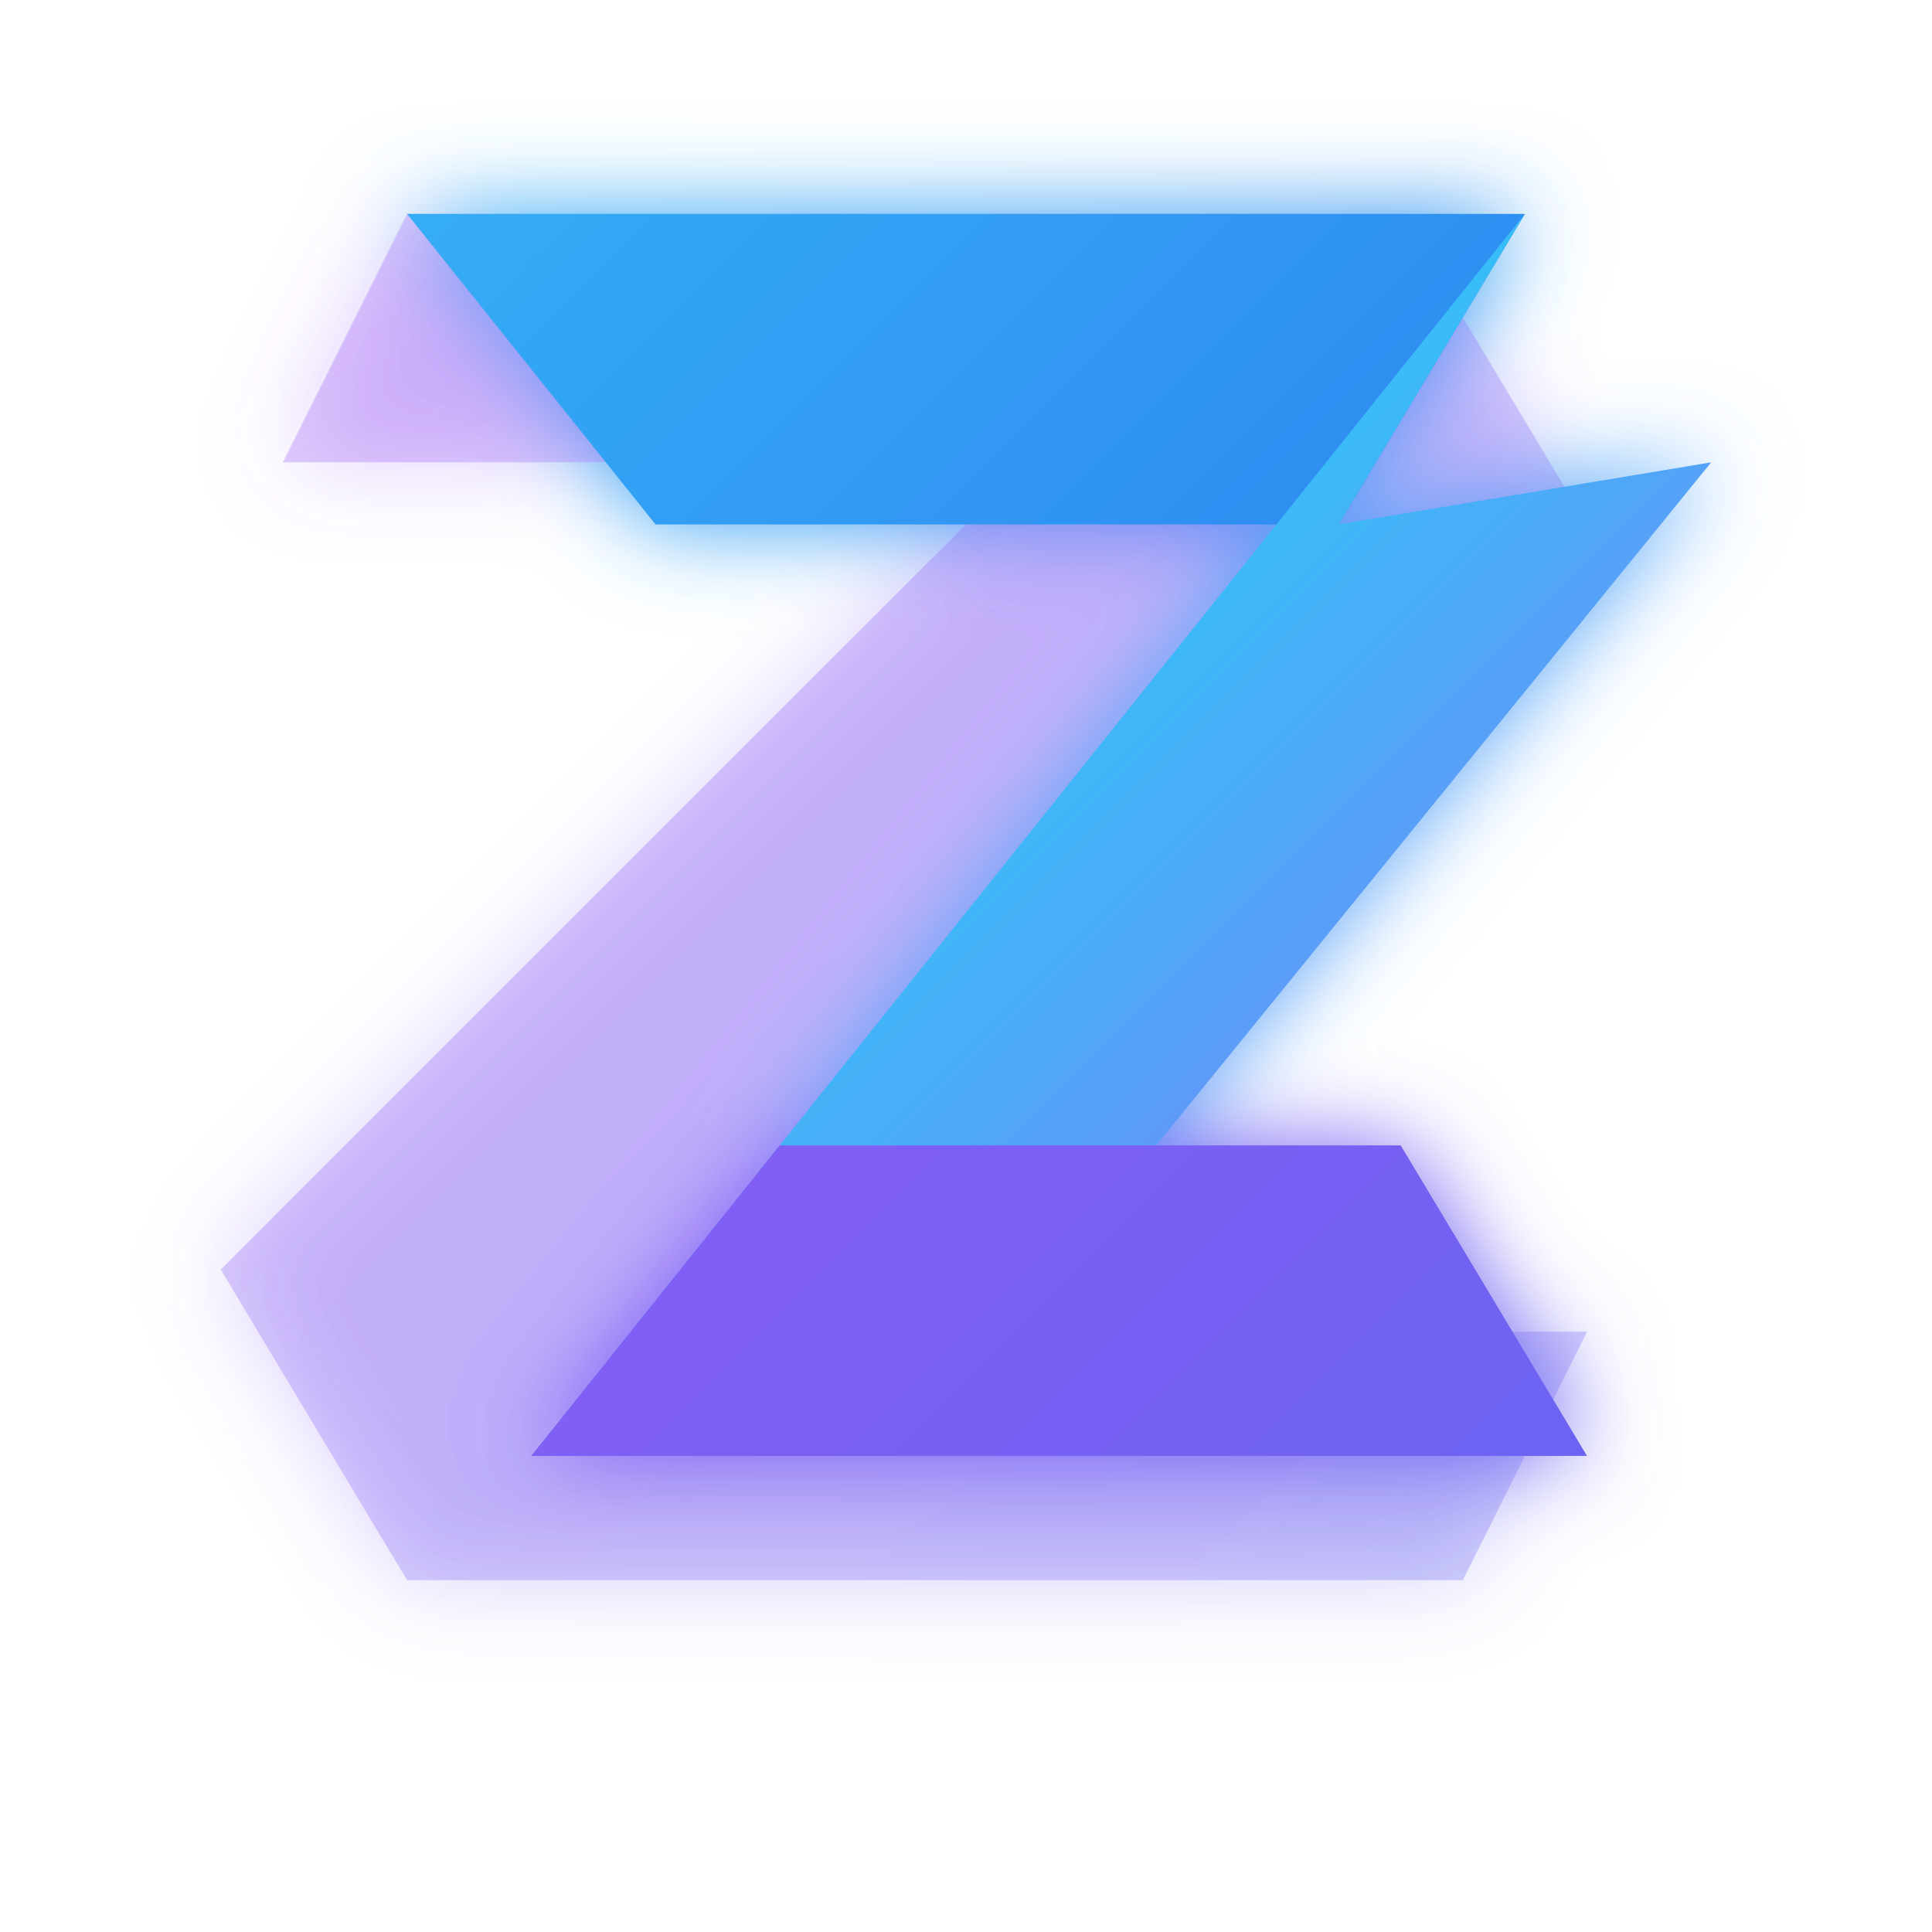
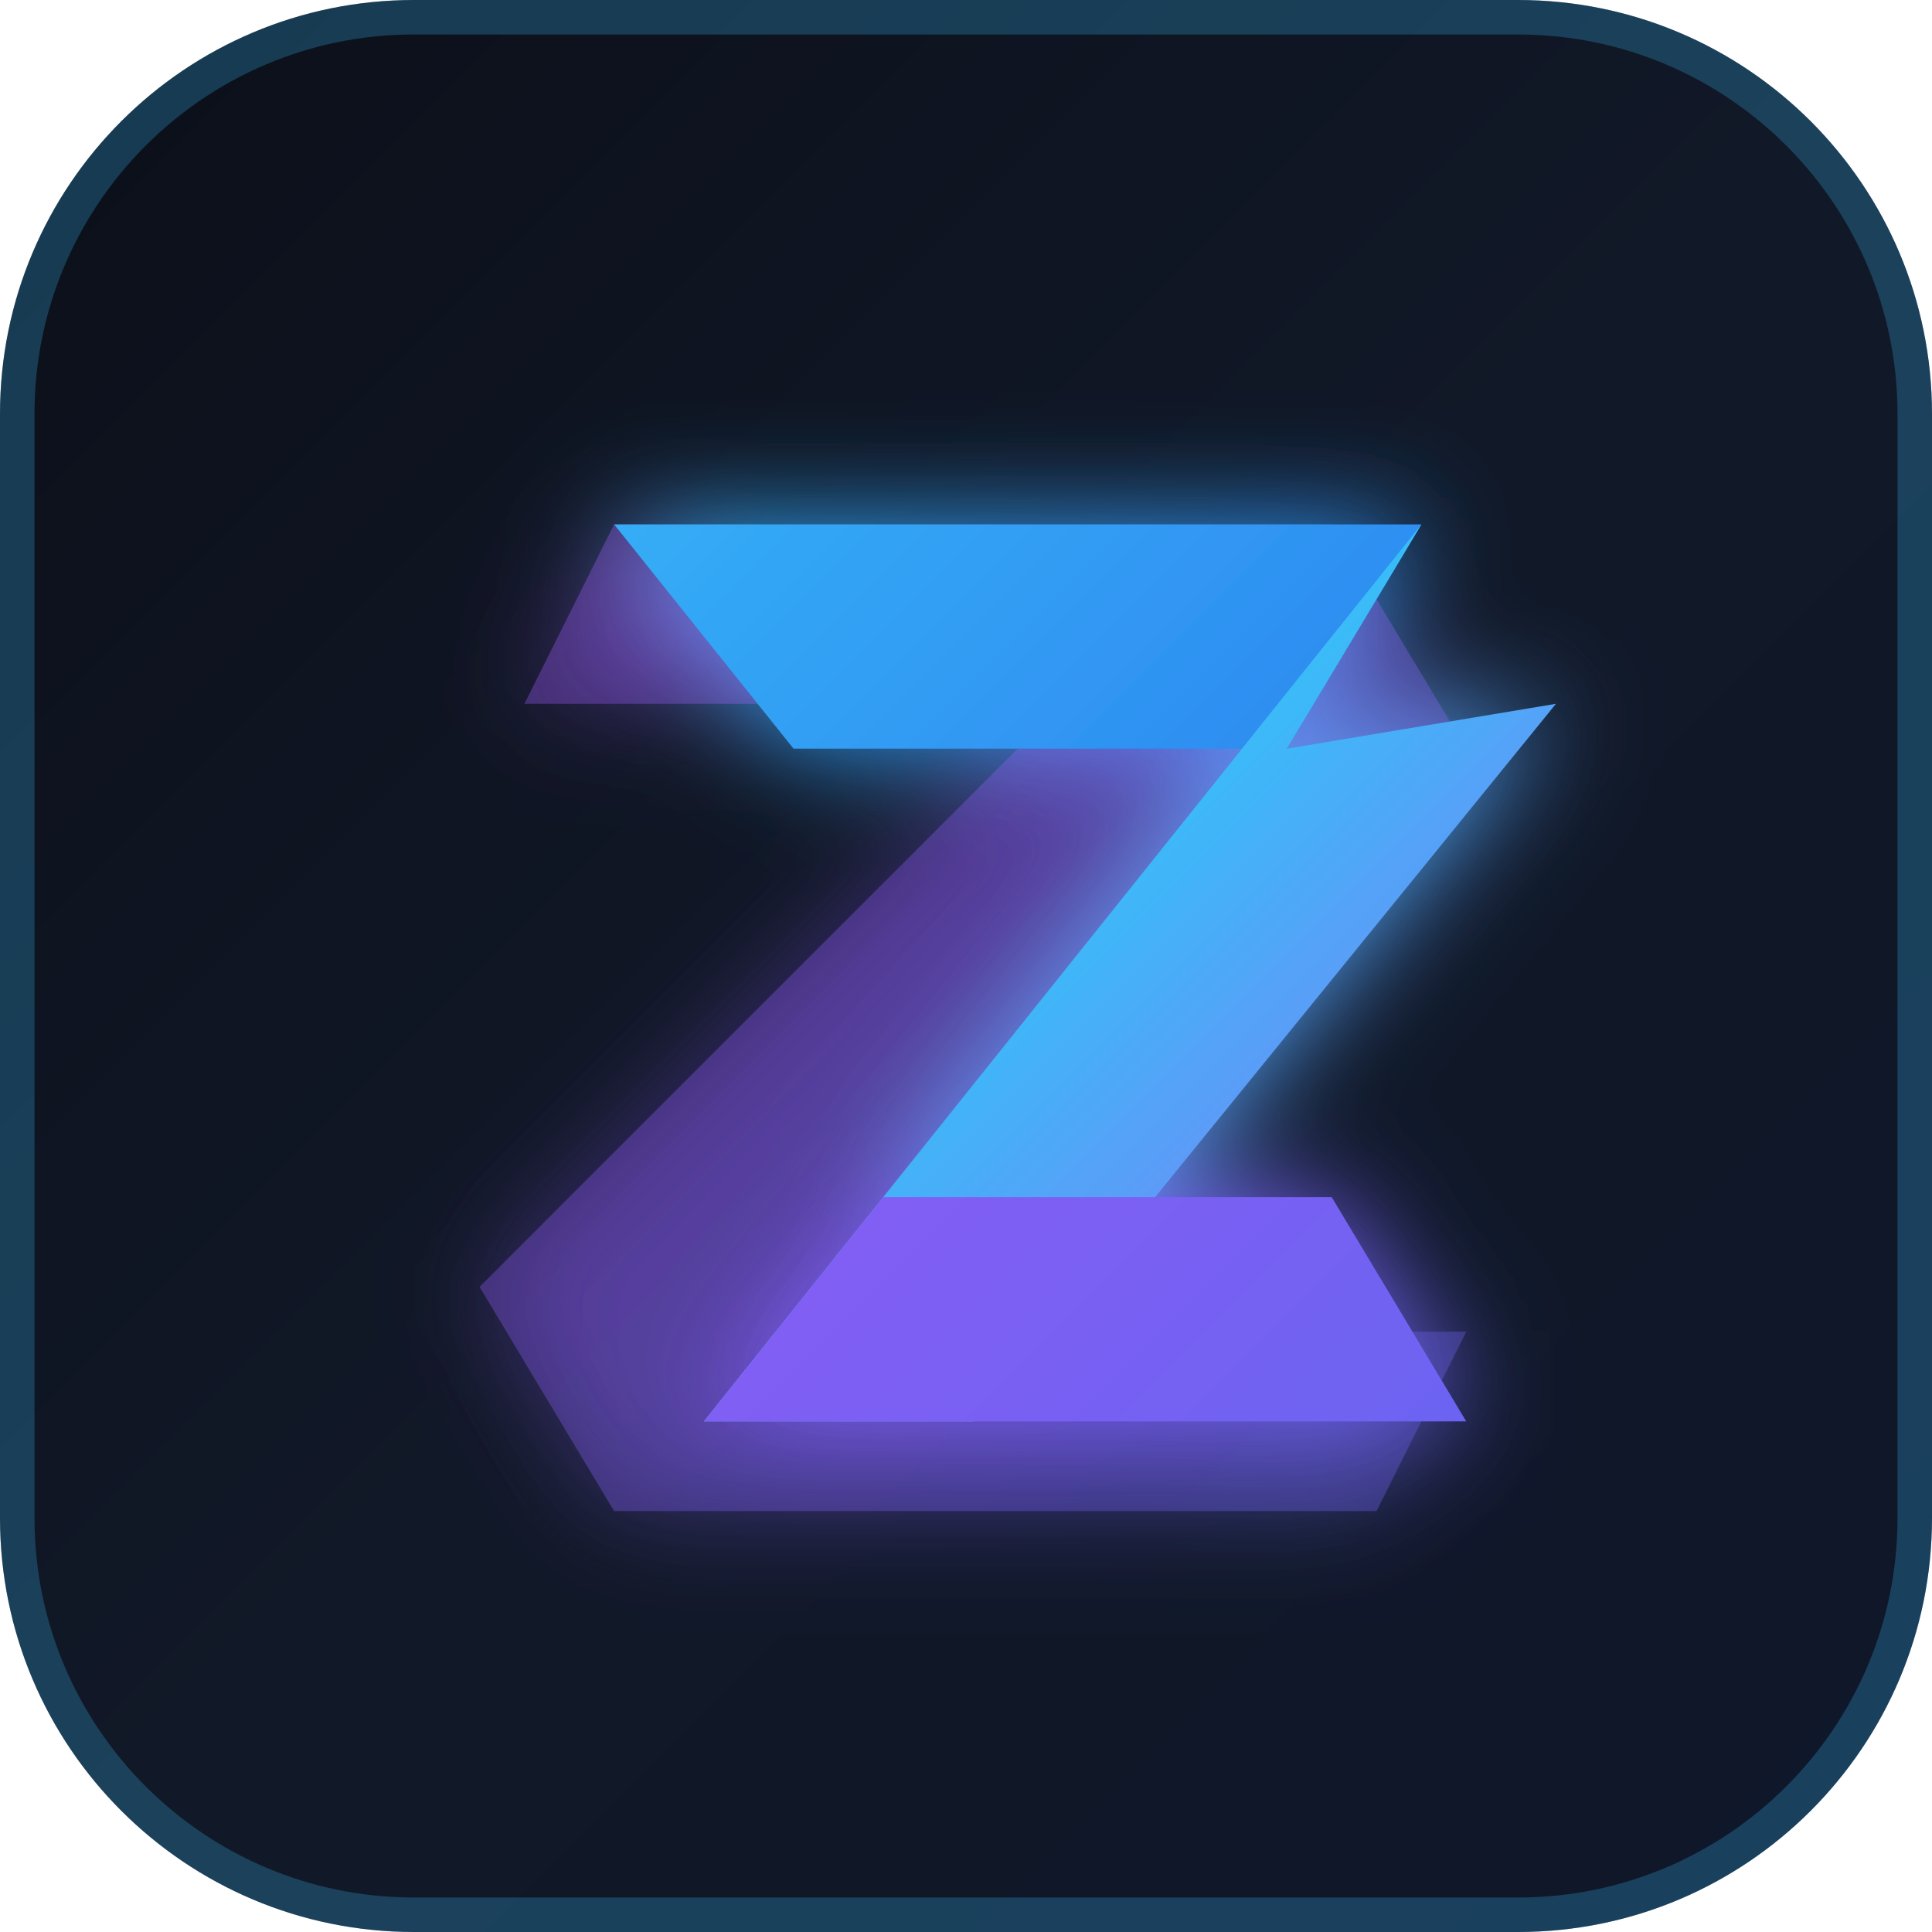
<svg xmlns="http://www.w3.org/2000/svg" width="56" height="56" viewBox="0 0 56 56" fill="none">
  <defs>
-     <linearGradient id="zpCyan" x1="0" y1="0" x2="56" y2="56" gradientUnits="userSpaceOnUse">
+     <linearGradient id="zpBg" x1="0%" y1="0%" x2="56" y2="56" gradientUnits="userSpaceOnUse">
+       <stop offset="0%" stop-color="#0b0f19" />
+       <stop offset="50%" stop-color="#111827" />
+       <stop offset="100%" stop-color="#0f172a" />
+     </linearGradient>
+     <linearGradient id="zpCyan" x1="0%" y1="0%" x2="56" y2="56" gradientUnits="userSpaceOnUse">
      <stop offset="0%" stop-color="#38bdf8" />
      <stop offset="100%" stop-color="#2563eb" />
    </linearGradient>
-     <linearGradient id="zpLightning" x1="0" y1="0" x2="56" y2="56" gradientUnits="userSpaceOnUse">
+     <linearGradient id="zpLightning" x1="0%" y1="0%" x2="56" y2="56" gradientUnits="userSpaceOnUse">
      <stop offset="0%" stop-color="#00f2fe" />
      <stop offset="50%" stop-color="#38bdf8" />
      <stop offset="100%" stop-color="#a855f7" />
    </linearGradient>
-     <linearGradient id="zpViolet" x1="0" y1="0" x2="56" y2="56" gradientUnits="userSpaceOnUse">
+     <linearGradient id="zpViolet" x1="0%" y1="0%" x2="56" y2="56" gradientUnits="userSpaceOnUse">
      <stop offset="0%" stop-color="#a855f7" />
      <stop offset="100%" stop-color="#6366f1" />
    </linearGradient>
    <filter id="zpGlow" x="-20%" y="-20%" width="140%" height="140%">
-       <feGaussianBlur stdDeviation="1.5" result="blur" />
+       <feGaussianBlur stdDeviation="2.5" result="blur" />
      <feComposite in="SourceGraphic" in2="blur" operator="over" />
    </filter>
  </defs>
-   <g transform="translate(1, -1) scale(0.9)" filter="url(#zpGlow)">
-     <path d="M 12,8 L 44,8 L 50,18 L 22,44 L 50,44 L 46,52 L 12,52 L 6,42 L 32,16 L 8,16 Z" fill="url(#zpViolet)" opacity="0.3" />
+   <rect width="56" height="56" rx="12" fill="url(#zpBg)" />
+   <rect x="0.5" y="0.5" width="55" height="55" rx="11.5" stroke="rgba(56, 189, 248, 0.25)" stroke-width="1" />
+   <g transform="translate(10, 10) scale(0.65)" filter="url(#zpGlow)">
+     <path d="M 12,8 L 44,8 L 50,18 L 22,44 L 50,44 L 46,52 L 12,52 L 6,42 L 32,16 L 8,16 Z" fill="url(#zpViolet)" opacity="0.35" />
    <path d="M 12,8 L 48,8 L 42,18 L 20,18 Z" fill="url(#zpCyan)" />
    <path d="M 48,8 L 16,48 L 28,48 L 54,16 L 42,18 Z" fill="url(#zpLightning)" />
    <path d="M 16,48 L 50,48 L 44,38 L 24,38 Z" fill="url(#zpViolet)" />
  </g>
</svg>
